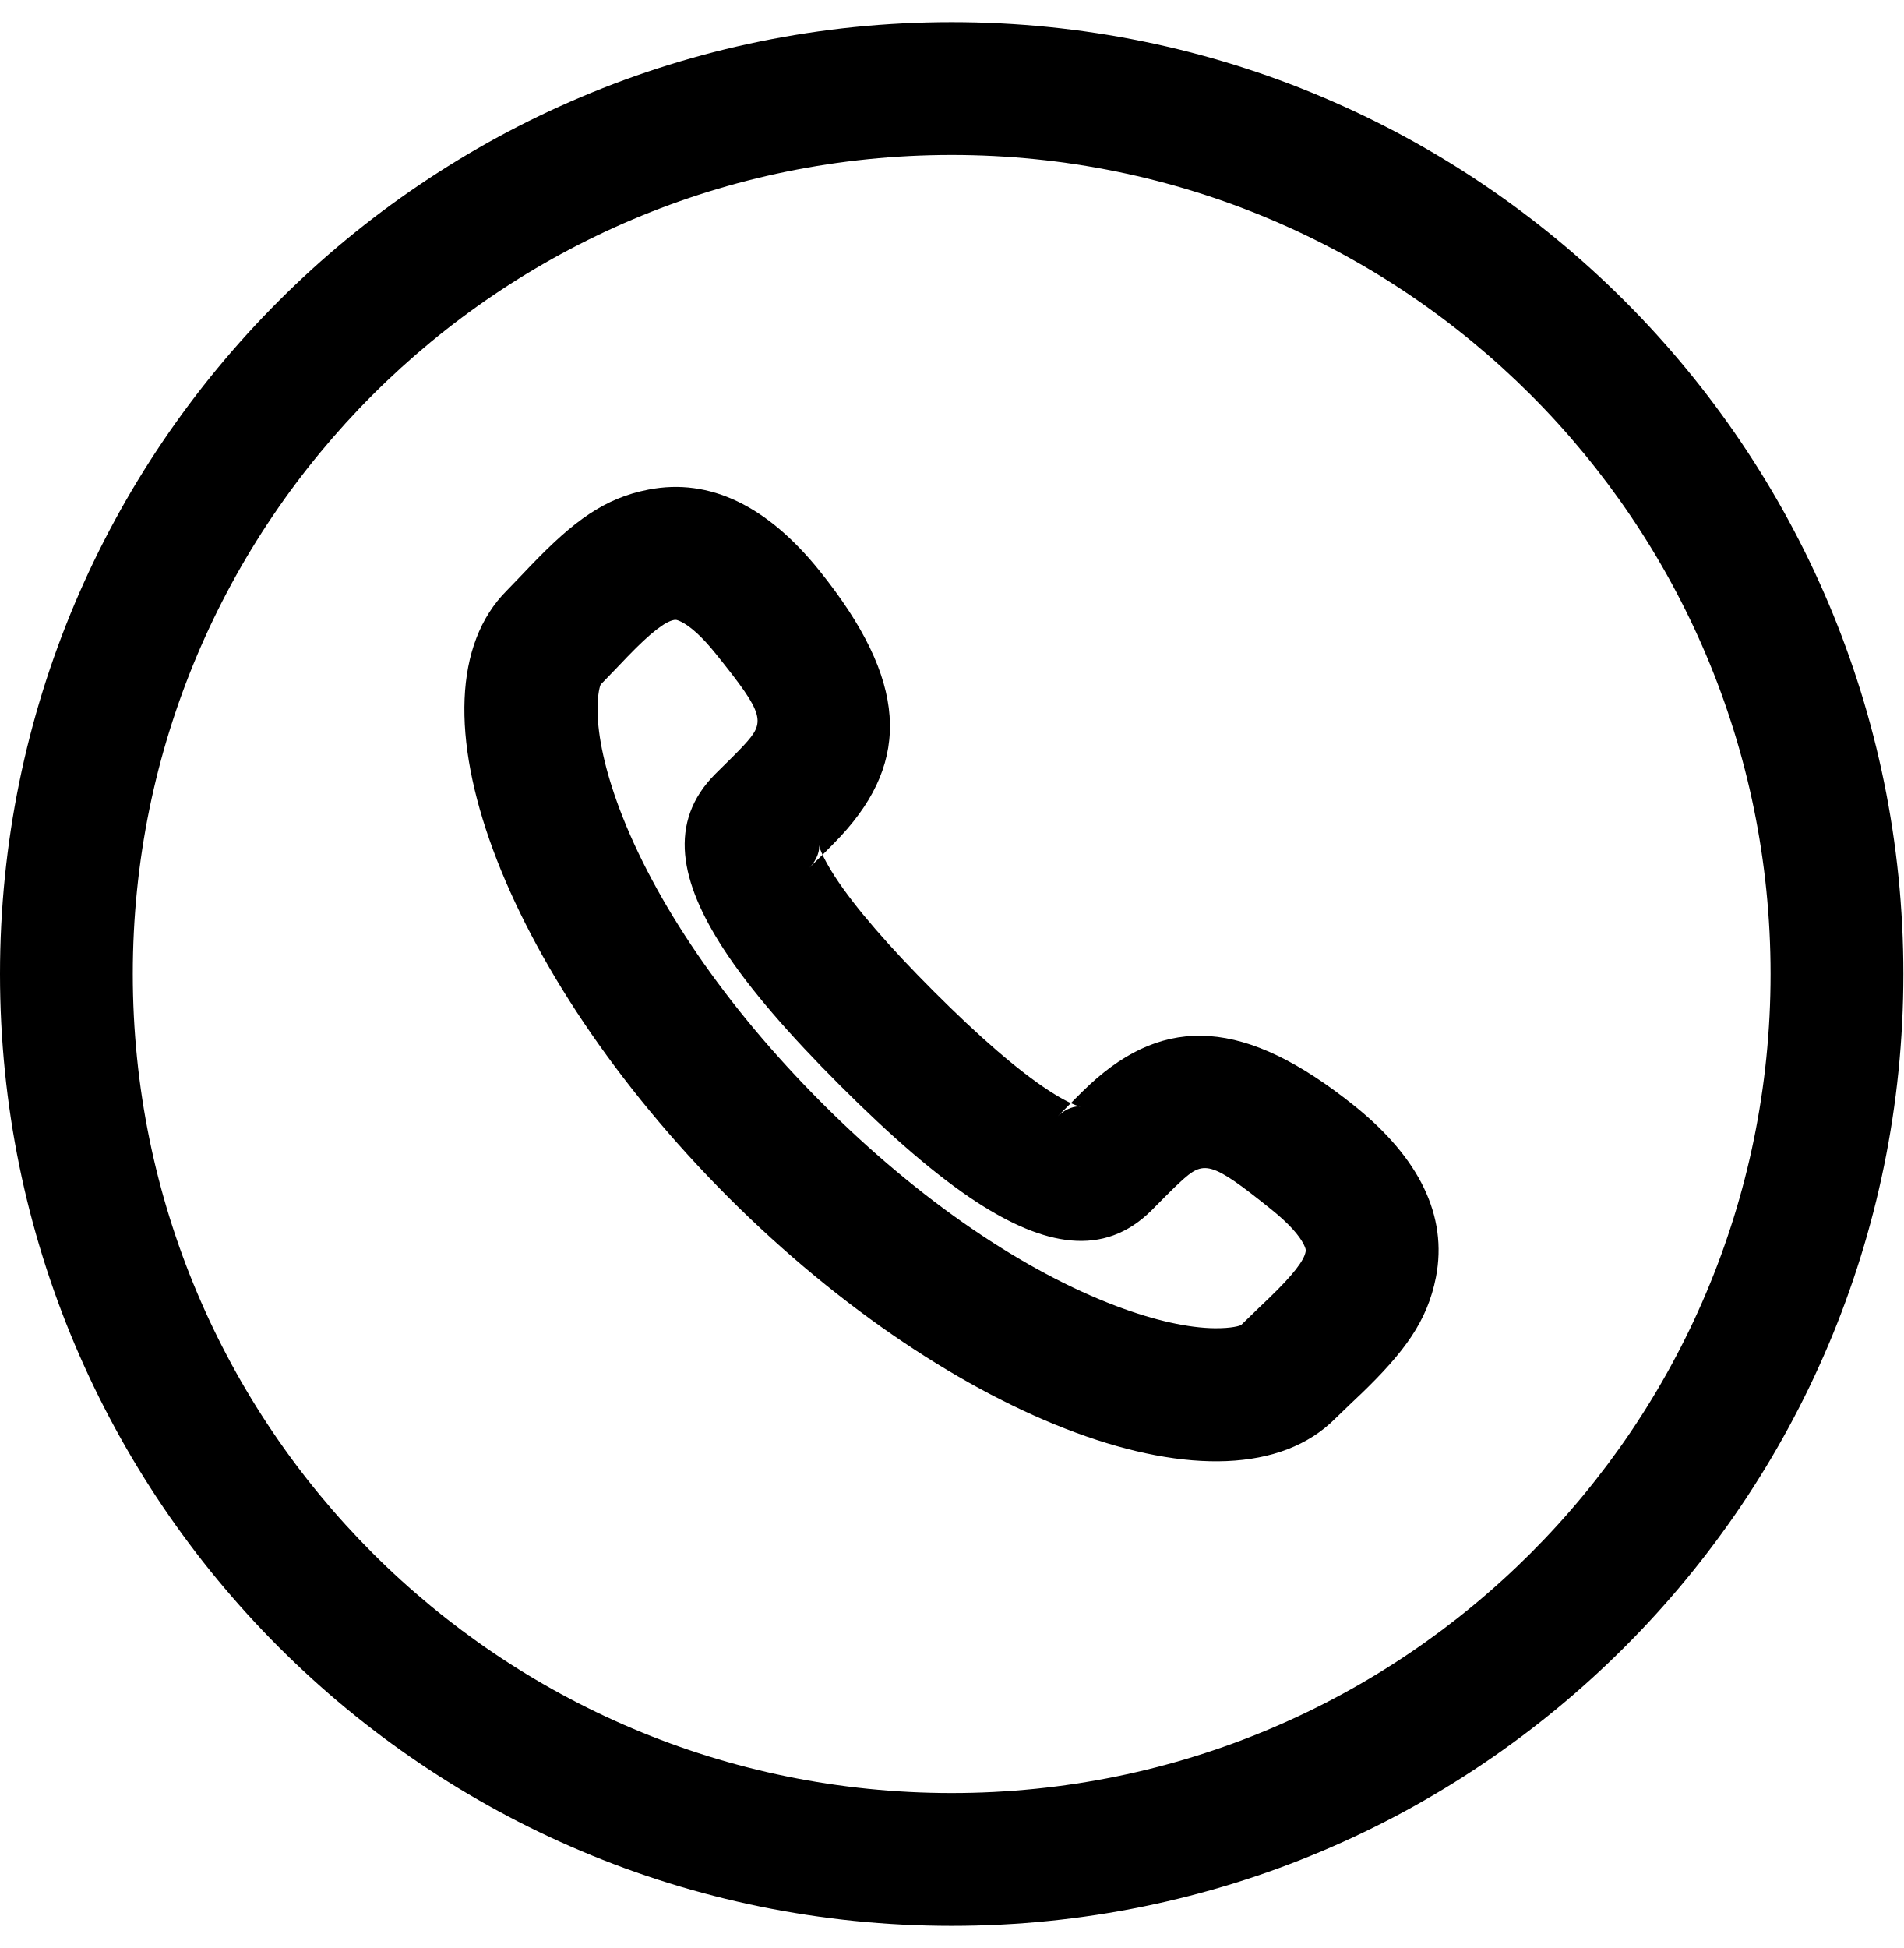
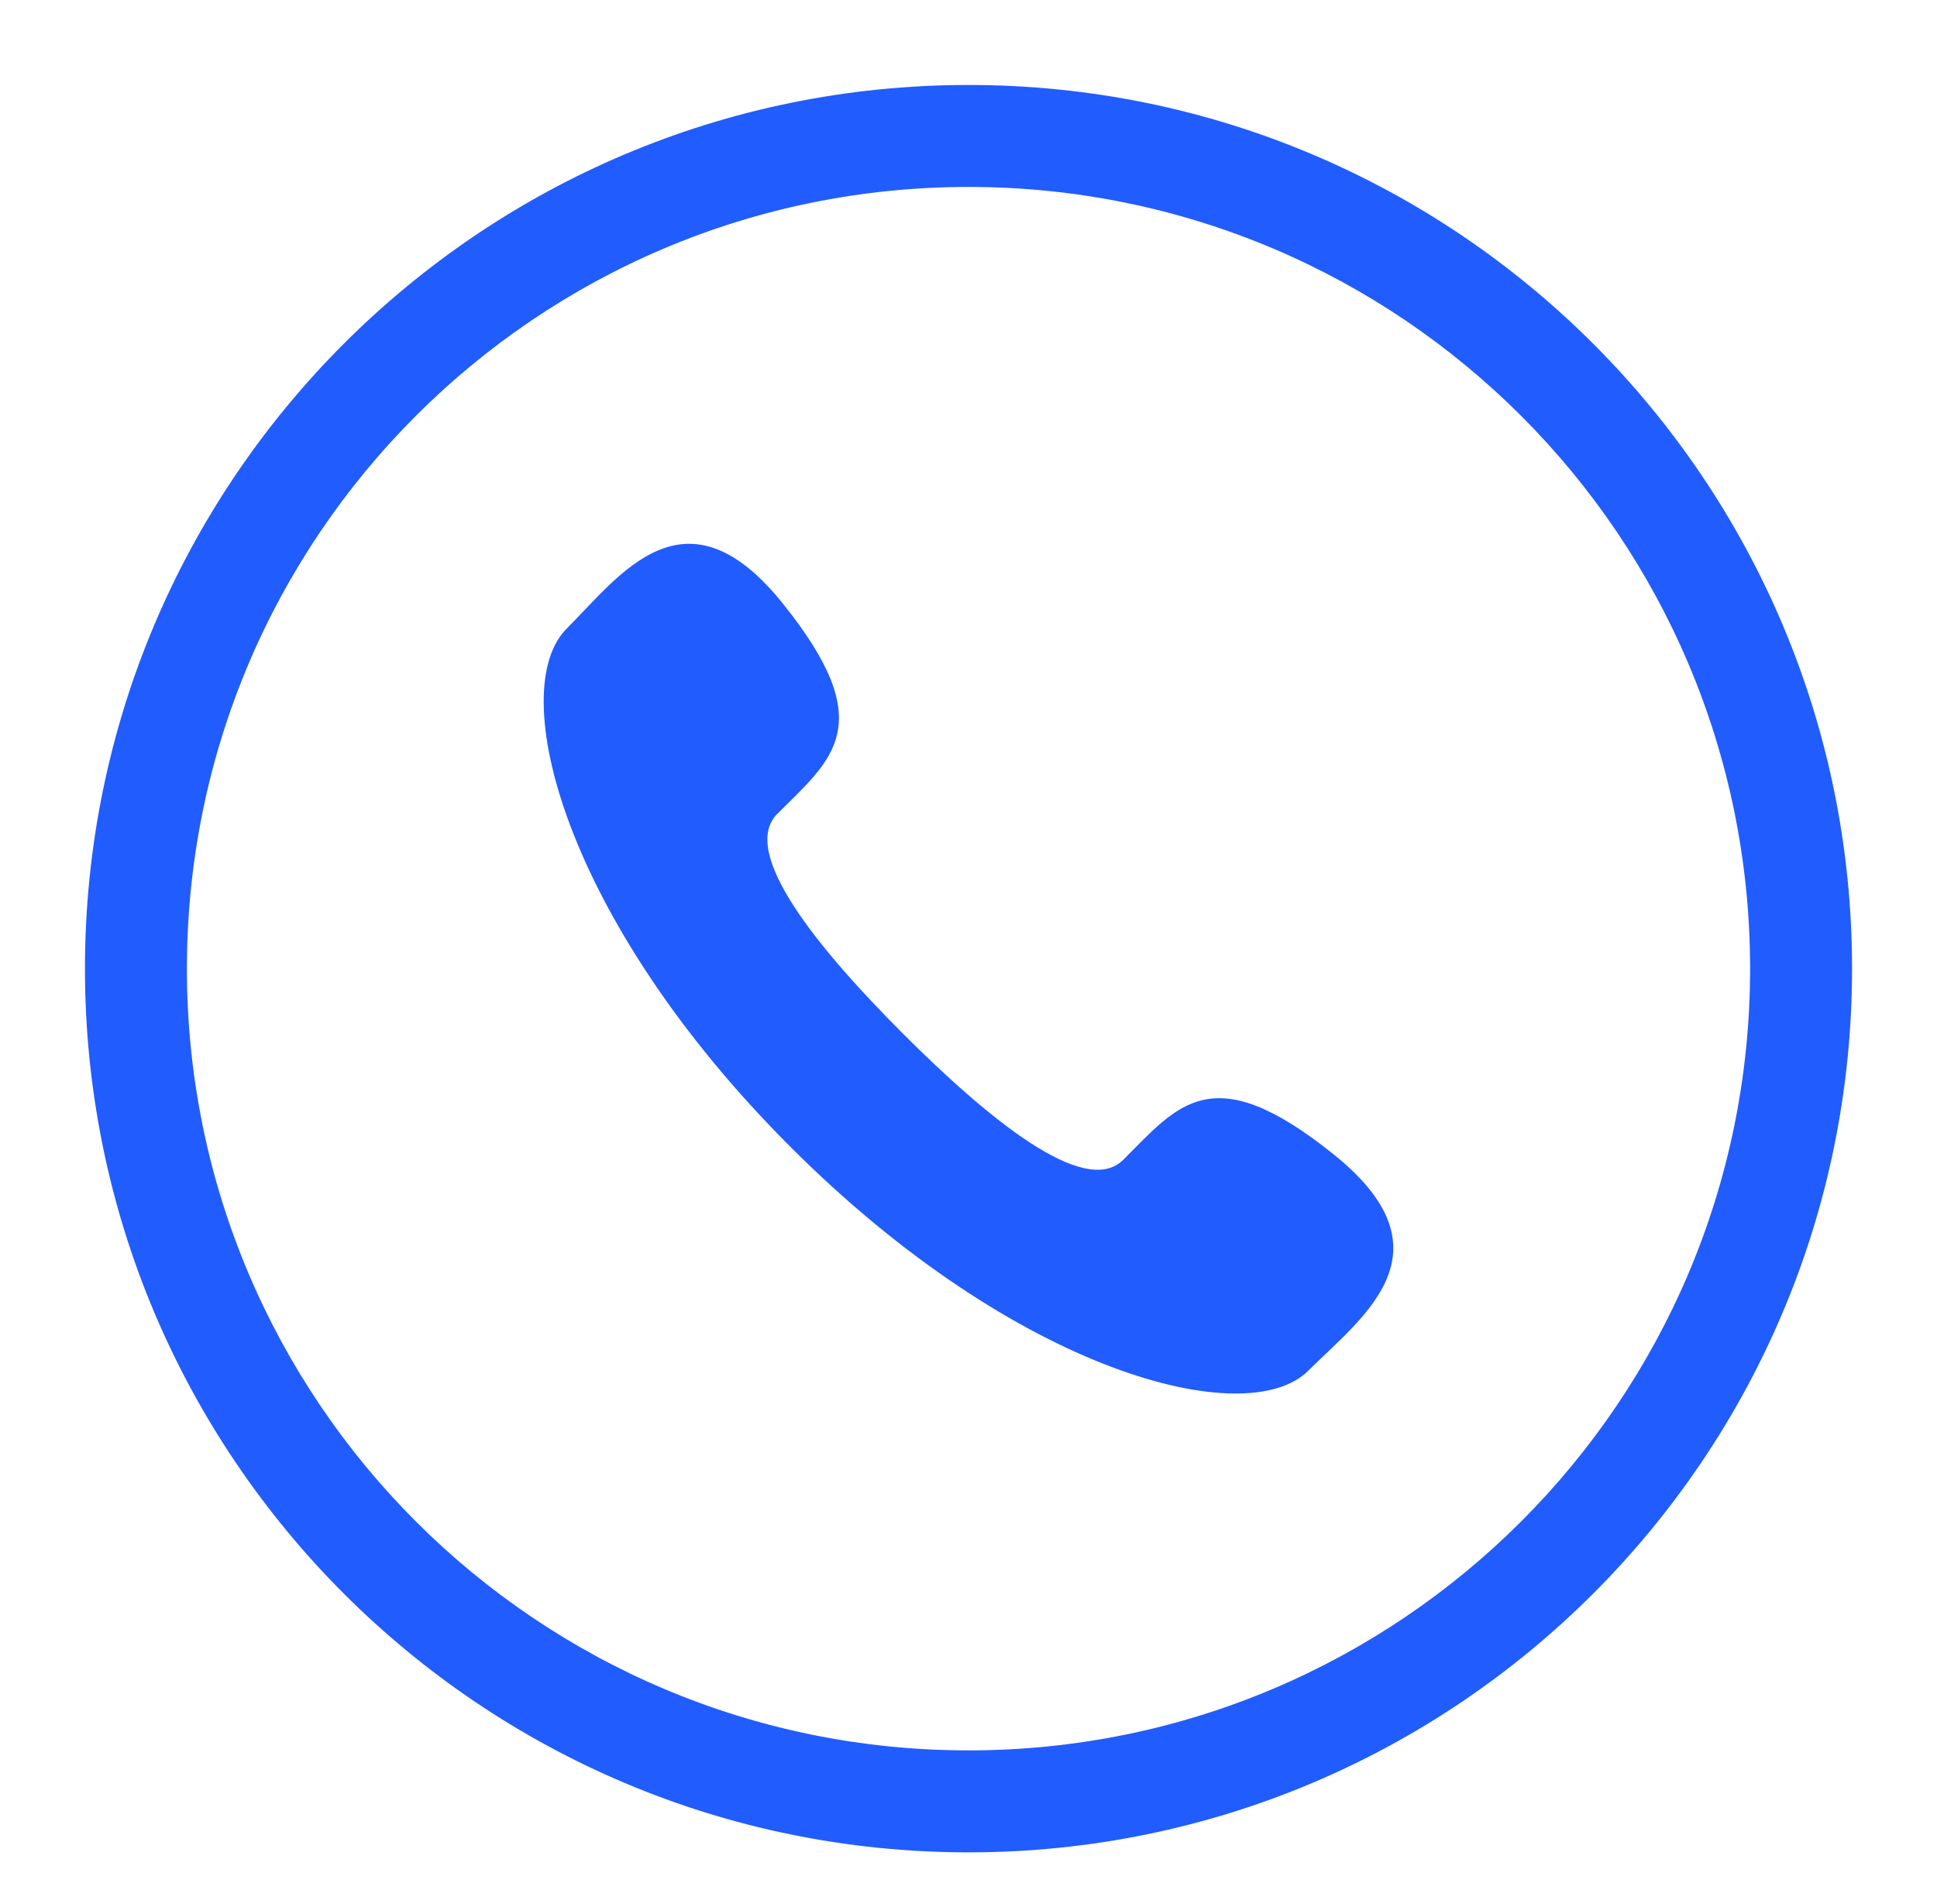
- <svg xmlns="http://www.w3.org/2000/svg" class="{{ include.class }}" width="43" height="44" viewBox="0 0 43 44">
-   <g fill-rule="evenodd">
-     <path d="M43 22C43 10.126 33.374.5 21.5.5S0 10.126 0 22s9.626 21.5 21.5 21.5S43 33.874 43 22zM3 22C3 11.783 11.283 3.5 21.5 3.5S40 11.783 40 22s-8.283 18.5-18.5 18.5S3 32.217 3 22z" />
-     <path d="M26.372 26.98c.12-.12.208-.206.29-.28.536-.497.68-.49 2.067.624.394.317.625.584.726.787.044.09.05.124.04.166-.037.195-.277.516-.83 1.048.032-.03-.482.46-.623.6-.02.02-.215.08-.602.076-.58-.006-1.346-.17-2.214-.498-2.077-.784-4.43-2.36-6.648-4.58-2.22-2.22-3.796-4.572-4.58-6.648-.327-.87-.492-1.634-.498-2.215-.004-.388.056-.584.074-.602.142-.143.635-.66.6-.624.533-.553.855-.793 1.05-.83.04-.01.077-.004.165.04.202.1.47.332.786.728 1.115 1.386 1.12 1.53.624 2.068-.074.08-.16.168-.28.287l-.356.352c-1.09 1.09-.797 2.448.183 3.955.592.91 1.484 1.935 2.633 3.084 1.148 1.148 2.175 2.04 3.085 2.633 1.508.98 2.865 1.274 3.956.183l.352-.355zm-1.962-1.983c-.133-.03-.385-.148-.71-.36-.698-.453-1.586-1.226-2.6-2.24-1.012-1.012-1.784-1.9-2.238-2.597-.21-.325-.33-.576-.36-.71.02.09-.026.318-.217.51l.347-.342c.148-.148.26-.263.37-.38 1.578-1.707 1.505-3.508-.488-5.986-1.17-1.456-2.474-2.105-3.865-1.833-.994.192-1.692.713-2.635 1.692.01-.012-.45.473-.562.585-2.423 2.42-.085 8.62 5.003 13.708 5.087 5.087 11.287 7.426 13.708 5 .11-.11.592-.568.585-.56.977-.943 1.498-1.642 1.692-2.635.27-1.39-.38-2.695-1.834-3.865-2.477-1.99-4.277-2.064-5.983-.49-.118.11-.234.223-.38.372l-.346.348c.19-.19.418-.238.51-.218z" />
+ <svg xmlns="http://www.w3.org/2000/svg" width="57" height="56" viewBox="0 0 57 56" class="{{ include.class }}">
+   <g fill="#215CFF" fill-rule="evenodd">
+     <path d="M54.5 28.5c0-14.36-11.64-26-26-26s-26 11.64-26 26 11.64 26 26 26 26-11.64 26-26zm-49 0c0-12.703 10.297-23 23-23s23 10.297 23 23-10.297 23-23 23-23-10.297-23-23z" />
+     <path d="M33.052 34.126c1.62-1.62 2.62-3.034 6.196-.16 3.574 2.872.827 4.788-.744 6.358-1.812 1.814-8.568.095-15.245-6.582-6.68-6.68-8.397-13.435-6.584-15.246 1.572-1.574 3.485-4.316 6.357-.744 2.874 3.574 1.463 4.575-.16 6.195-1.13 1.134 1.232 3.998 3.707 6.472 2.474 2.473 5.34 4.84 6.472 3.706z" />
  </g>
</svg>
